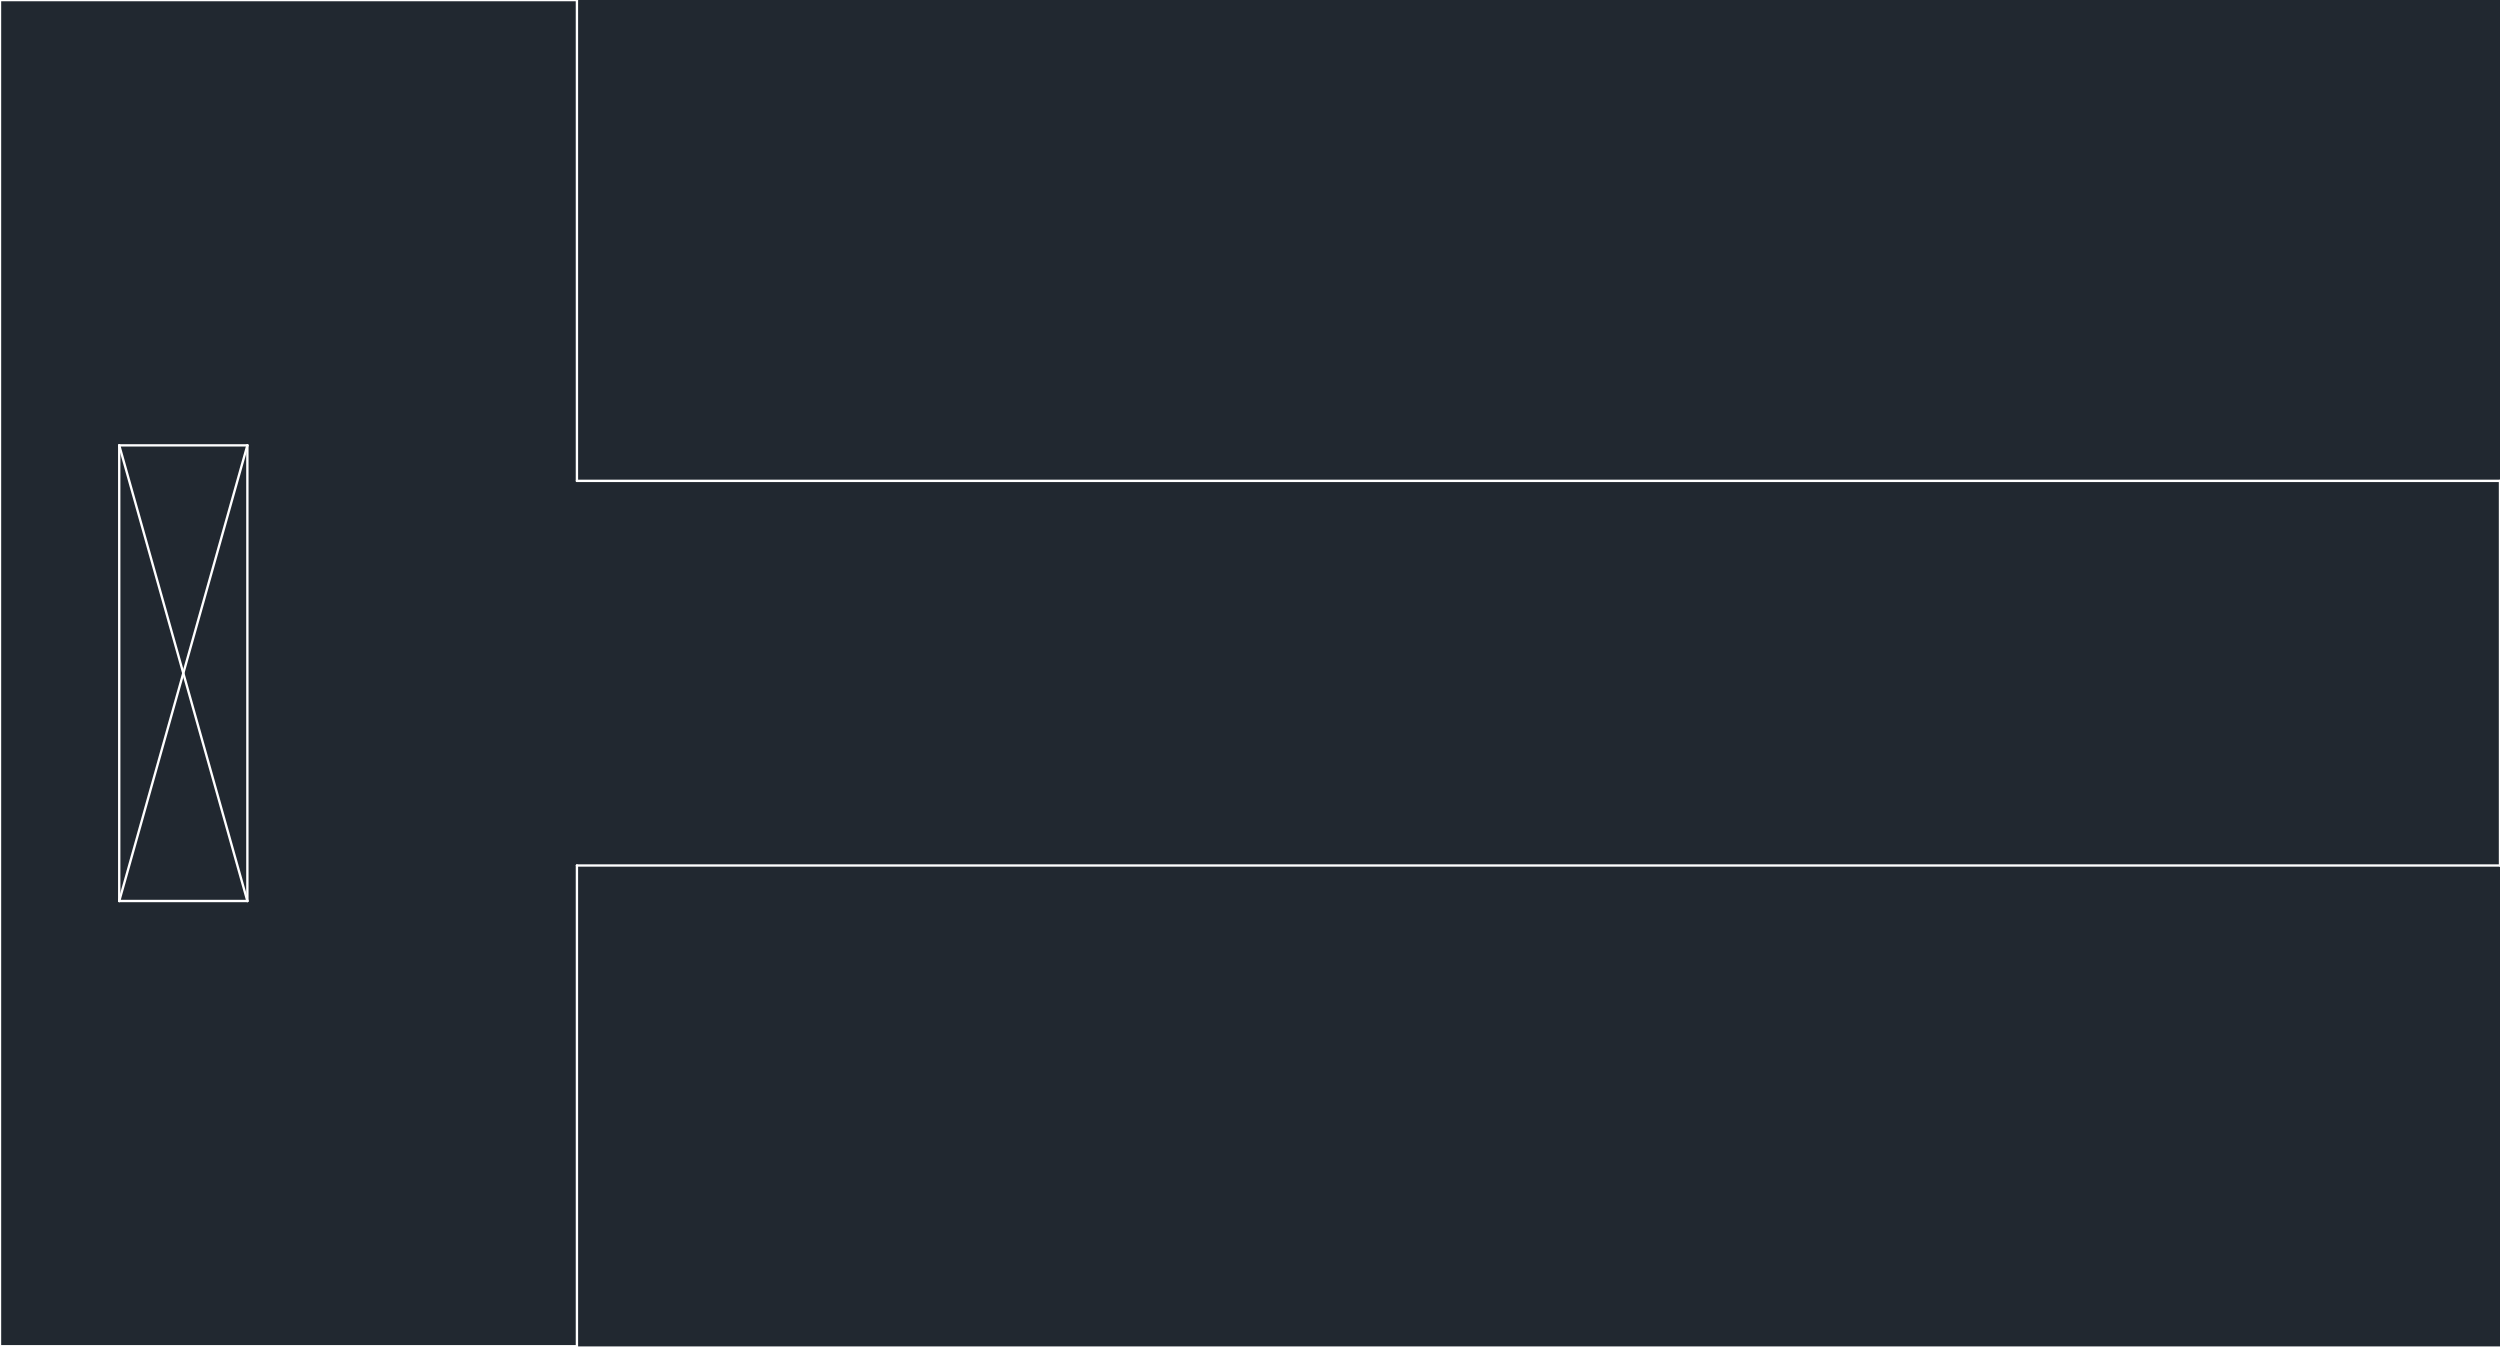
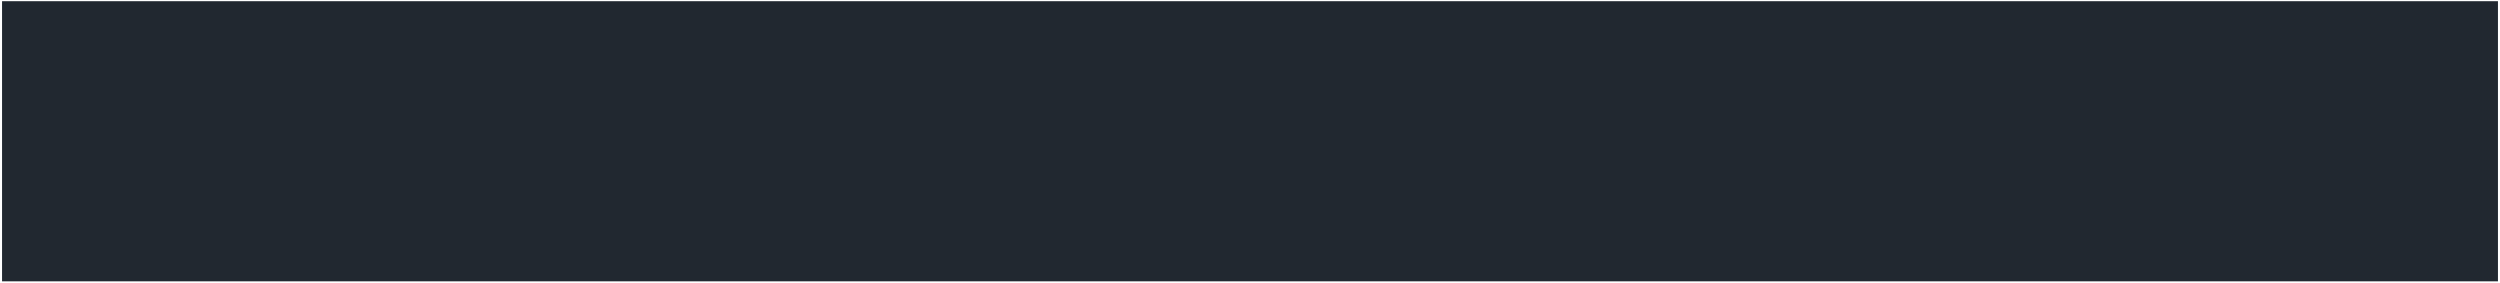
- <svg xmlns="http://www.w3.org/2000/svg" width="264.6mm" height="142.5mm" viewBox="0 0 1000000 538549">
+ <svg xmlns="http://www.w3.org/2000/svg" width="264.6mm" height="29.9mm" viewBox="0 0 1000000 113001">
  <def>
    <style>.C1 {stroke: #ffffff; stroke-width: 945; stroke-opacity: 1.000; fill: none; fill-opacity: 1.000;}</style>
  </def>
-   <rect fill="#212830" x="0" y="0" width="1000000" height="538549" fill-opacity="1.0" />
+   <rect fill="#212830" x="0" y="0" width="1000000" height="113001" fill-opacity="1.0" />
  <g stroke-linecap="round" stroke-linejoin="round" fill-rule="evenodd">
-     <path d="M 47691 360405 l 51261 0" class="C1" />
-     <path d="M 1000000 192351 l 0 153846" class="C1" />
-     <path d="M 47691 360405 l 51261 -182261" class="C1" />
-     <path d="M 230769 44 l 0 192308" class="C1" />
-     <path d="M 0 538505 l 0 -538462" class="C1" />
-     <path d="M 230769 192351 l 769231 0" class="C1" />
-     <path d="M 1000000 346197 l -769231 0" class="C1" />
-     <path d="M 47691 360405 l 0 -182261" class="C1" />
-     <path d="M 47691 178144 l 51261 182261" class="C1" />
-     <path d="M 0 44 l 230769 0" class="C1" />
-     <path d="M 98953 360405 l 0 -182261" class="C1" />
-     <path d="M 47691 178144 l 51261 0" class="C1" />
-     <path d="M 230769 346197 l 0 192308" class="C1" />
-     <path d="M 230769 538505 l -230769 0" class="C1" />
+     <path d="M 346 0 l 0 113001" class="C1" />
+     <path d="M 346 0 l 999309 0" class="C1" />
+     <path d="M 346 113001 l 999309 0" class="C1" />
+     <path d="M 999654 0 l 0 113001" class="C1" />
  </g>
</svg>
